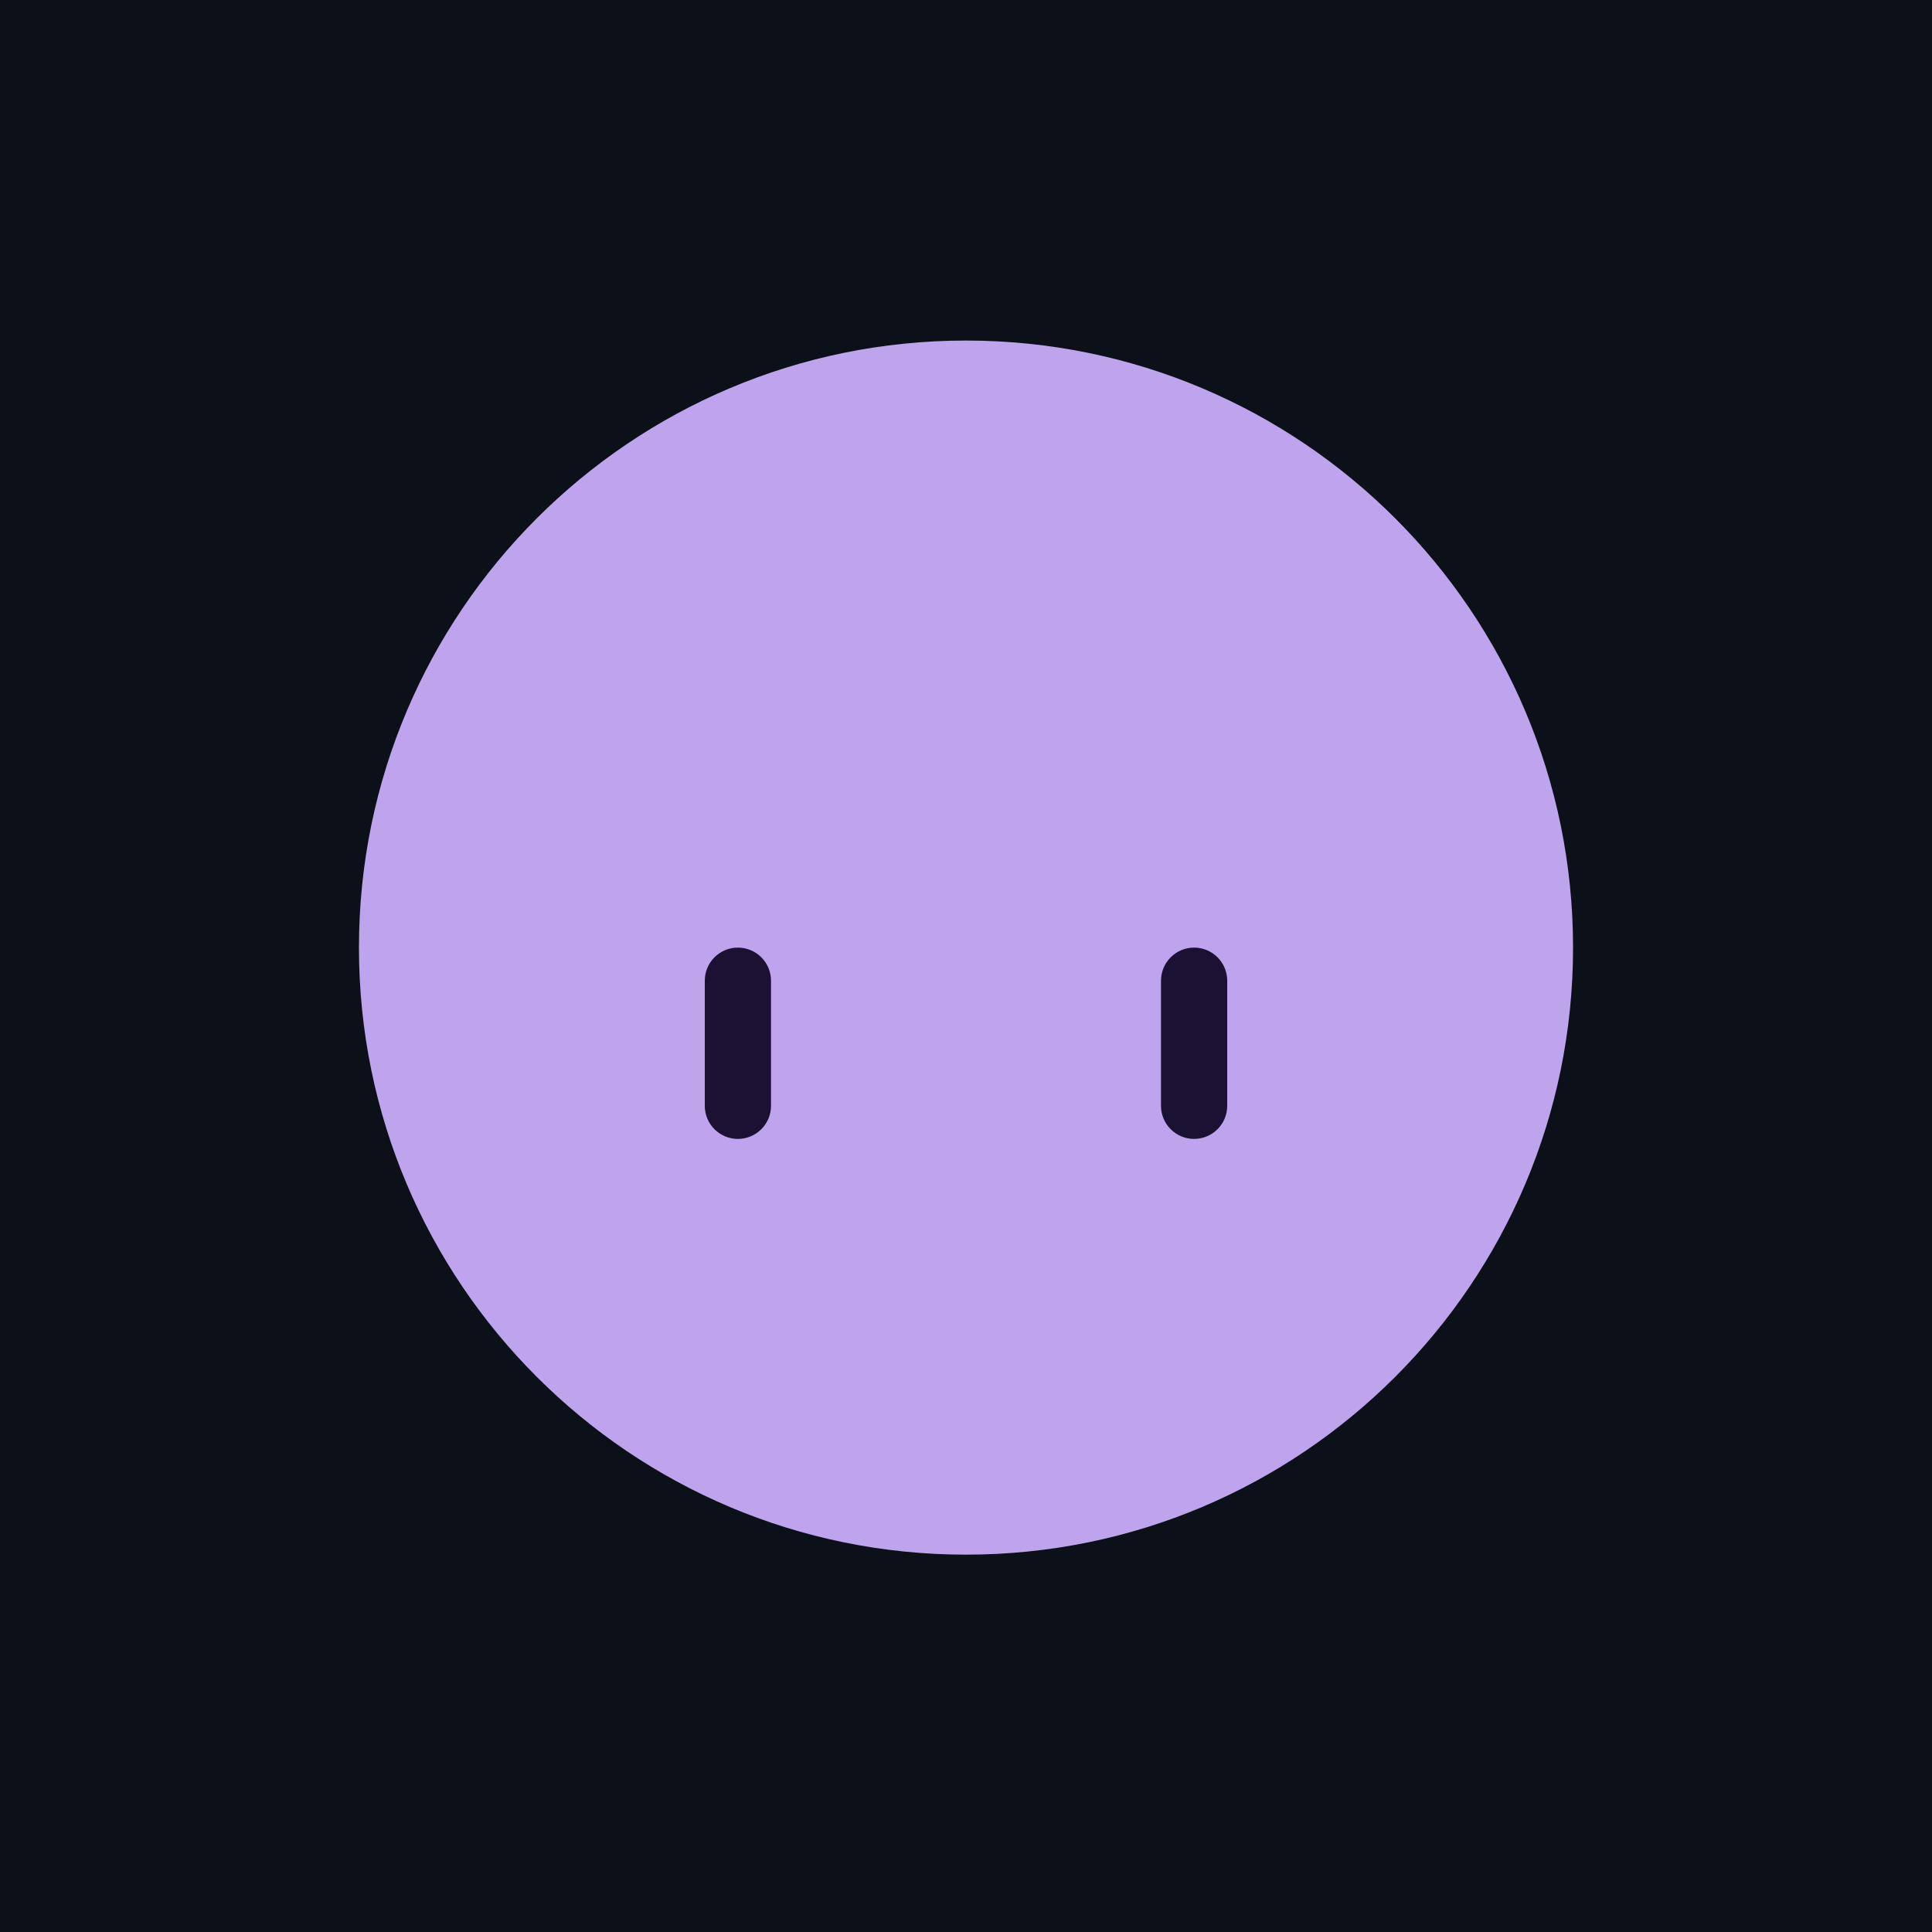
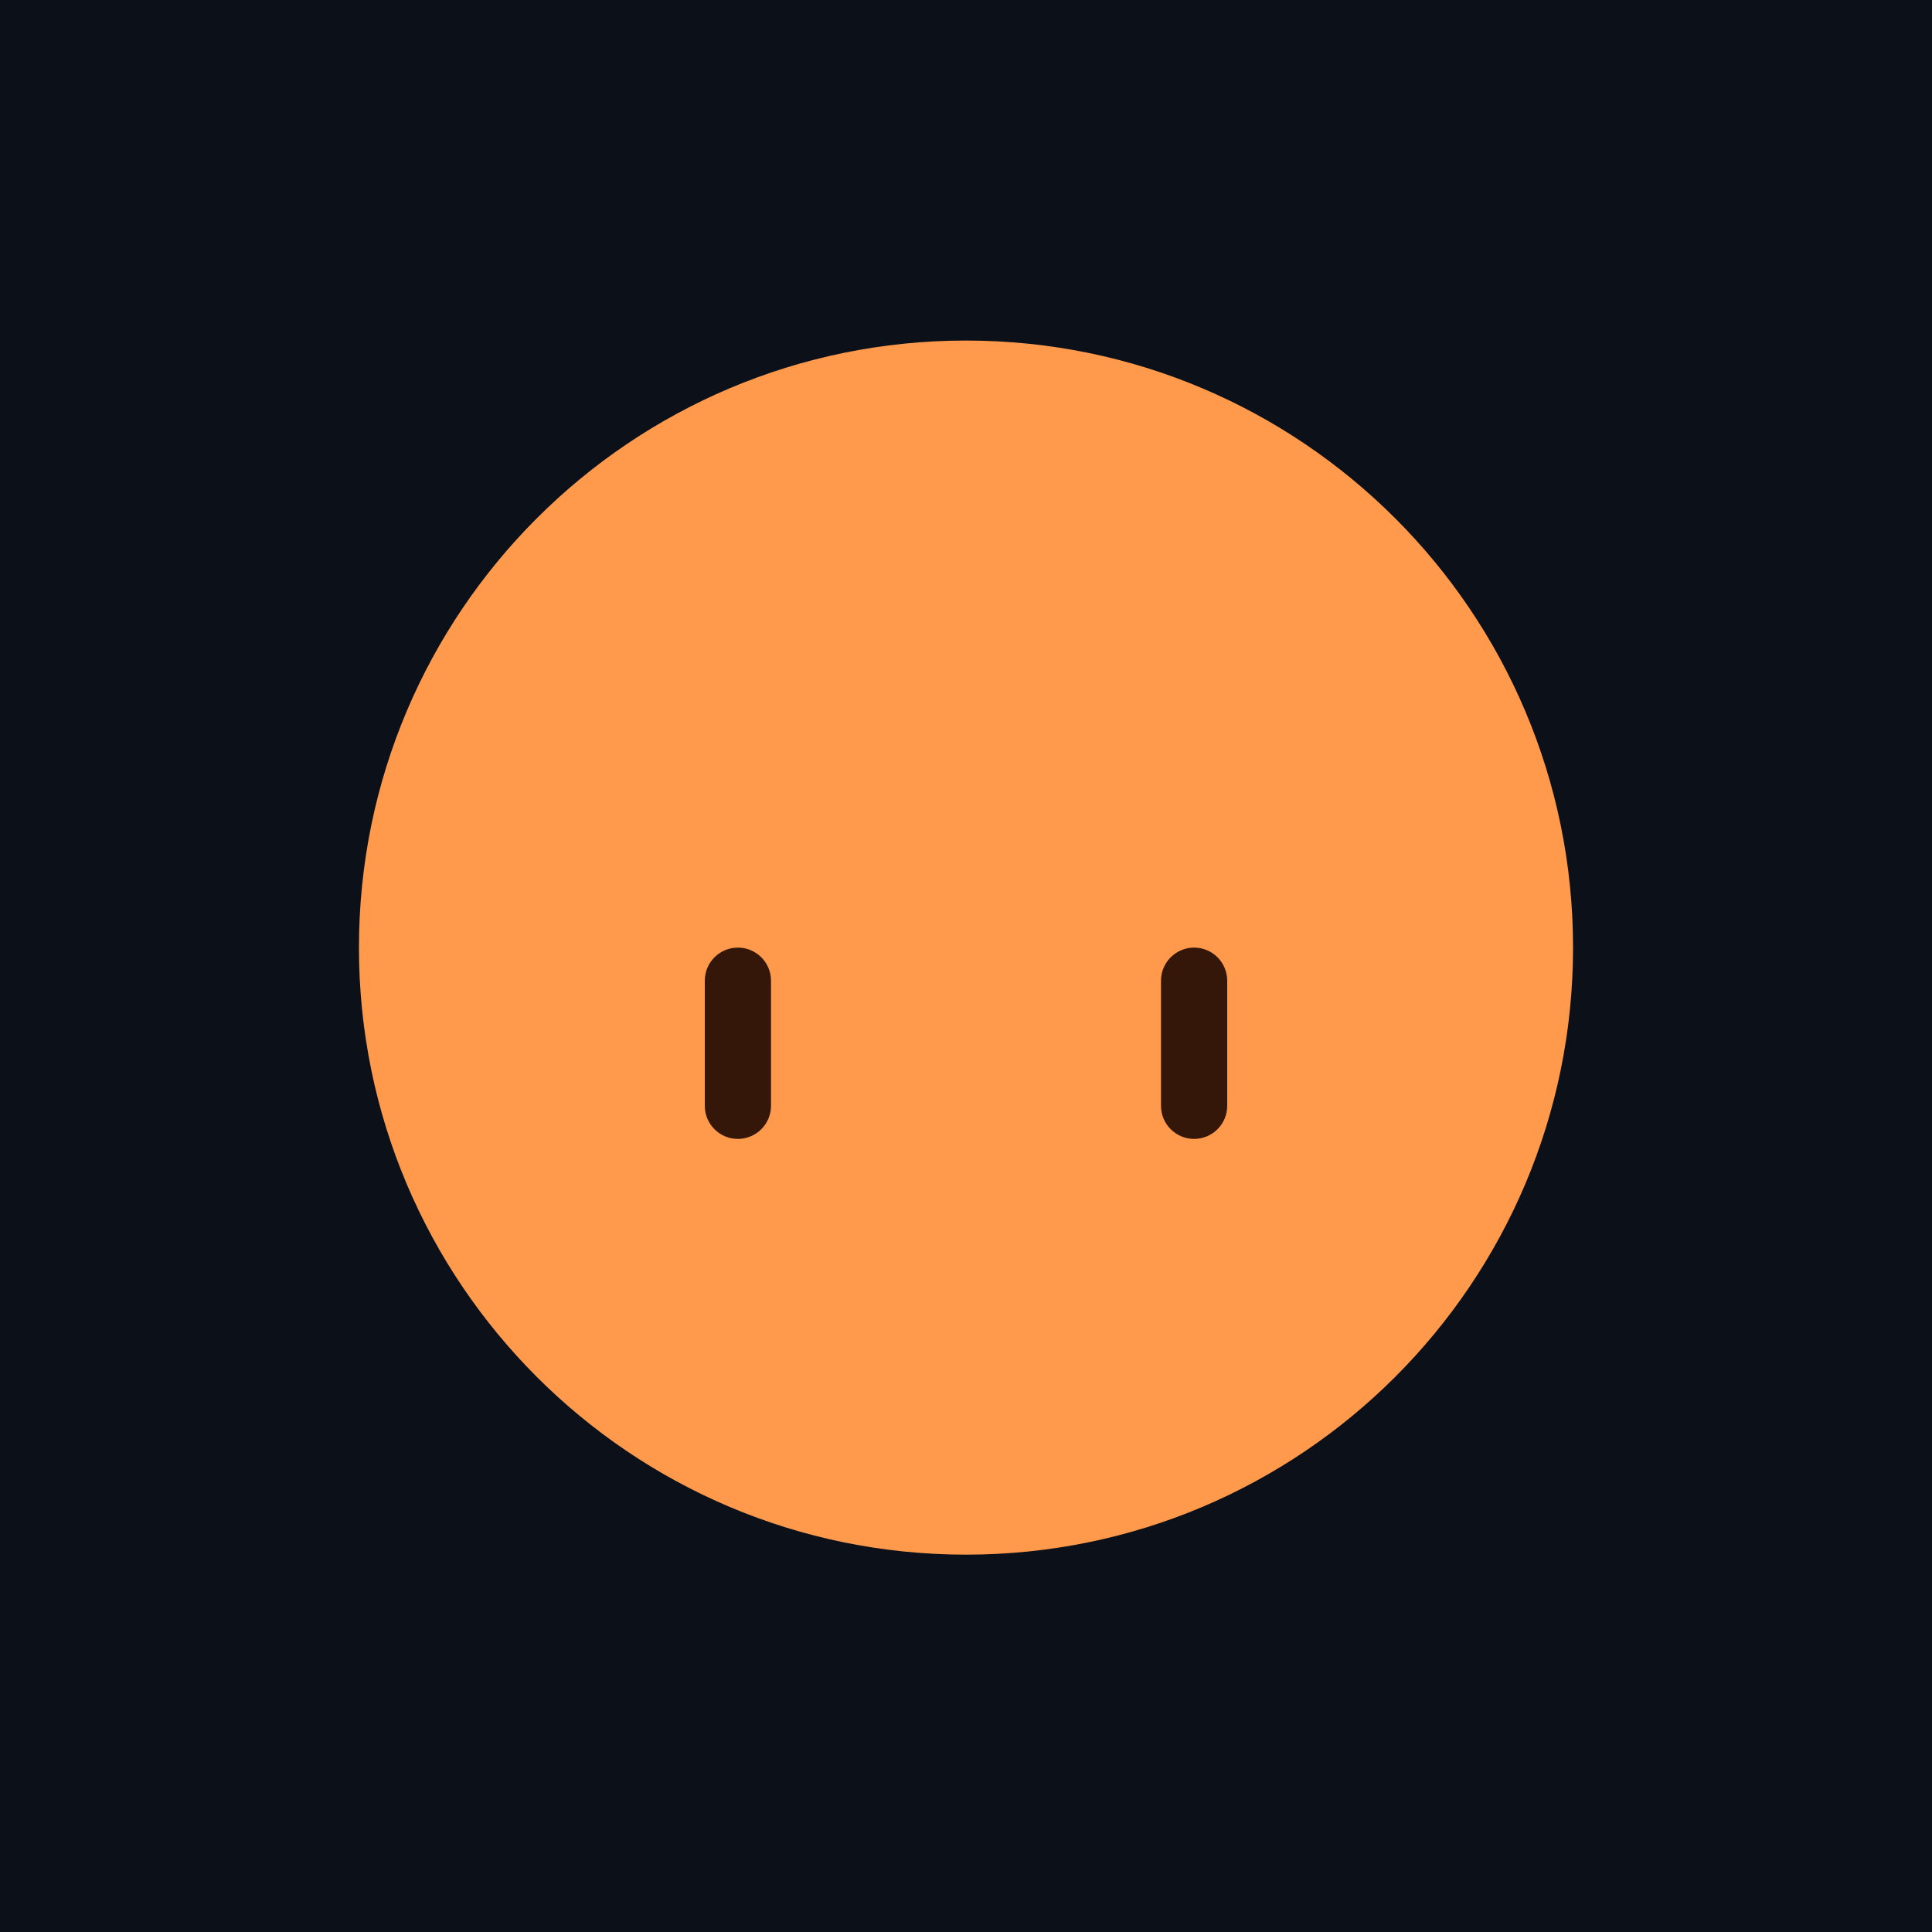
<svg xmlns="http://www.w3.org/2000/svg" viewBox="0 0 1024 1024" role="img" aria-label="Mawl icon">
  <rect width="1024" height="1024" fill="#0B1019" />
  <g transform="translate(512 512) scale(1.95) translate(-200 -205)">
    <defs />
-     <circle cx="200" cy="200" r="165" fill="#BDA4ED" />
+     <circle cx="200" cy="200" r="165" fill="#FF9A4D" />
    <g transform="translate(138 226)">
-       <rect x="-9" y="-26" width="18" height="52" rx="9" fill="#1B1233" />
+       <rect x="-9" y="-26" width="18" height="52" rx="9" fill="#35170A" />
    </g>
    <g transform="translate(262 226)">
-       <rect x="-9" y="-26" width="18" height="52" rx="9" fill="#1B1233" />
+       <rect x="-9" y="-26" width="18" height="52" rx="9" fill="#35170A" />
    </g>
  </g>
</svg>
